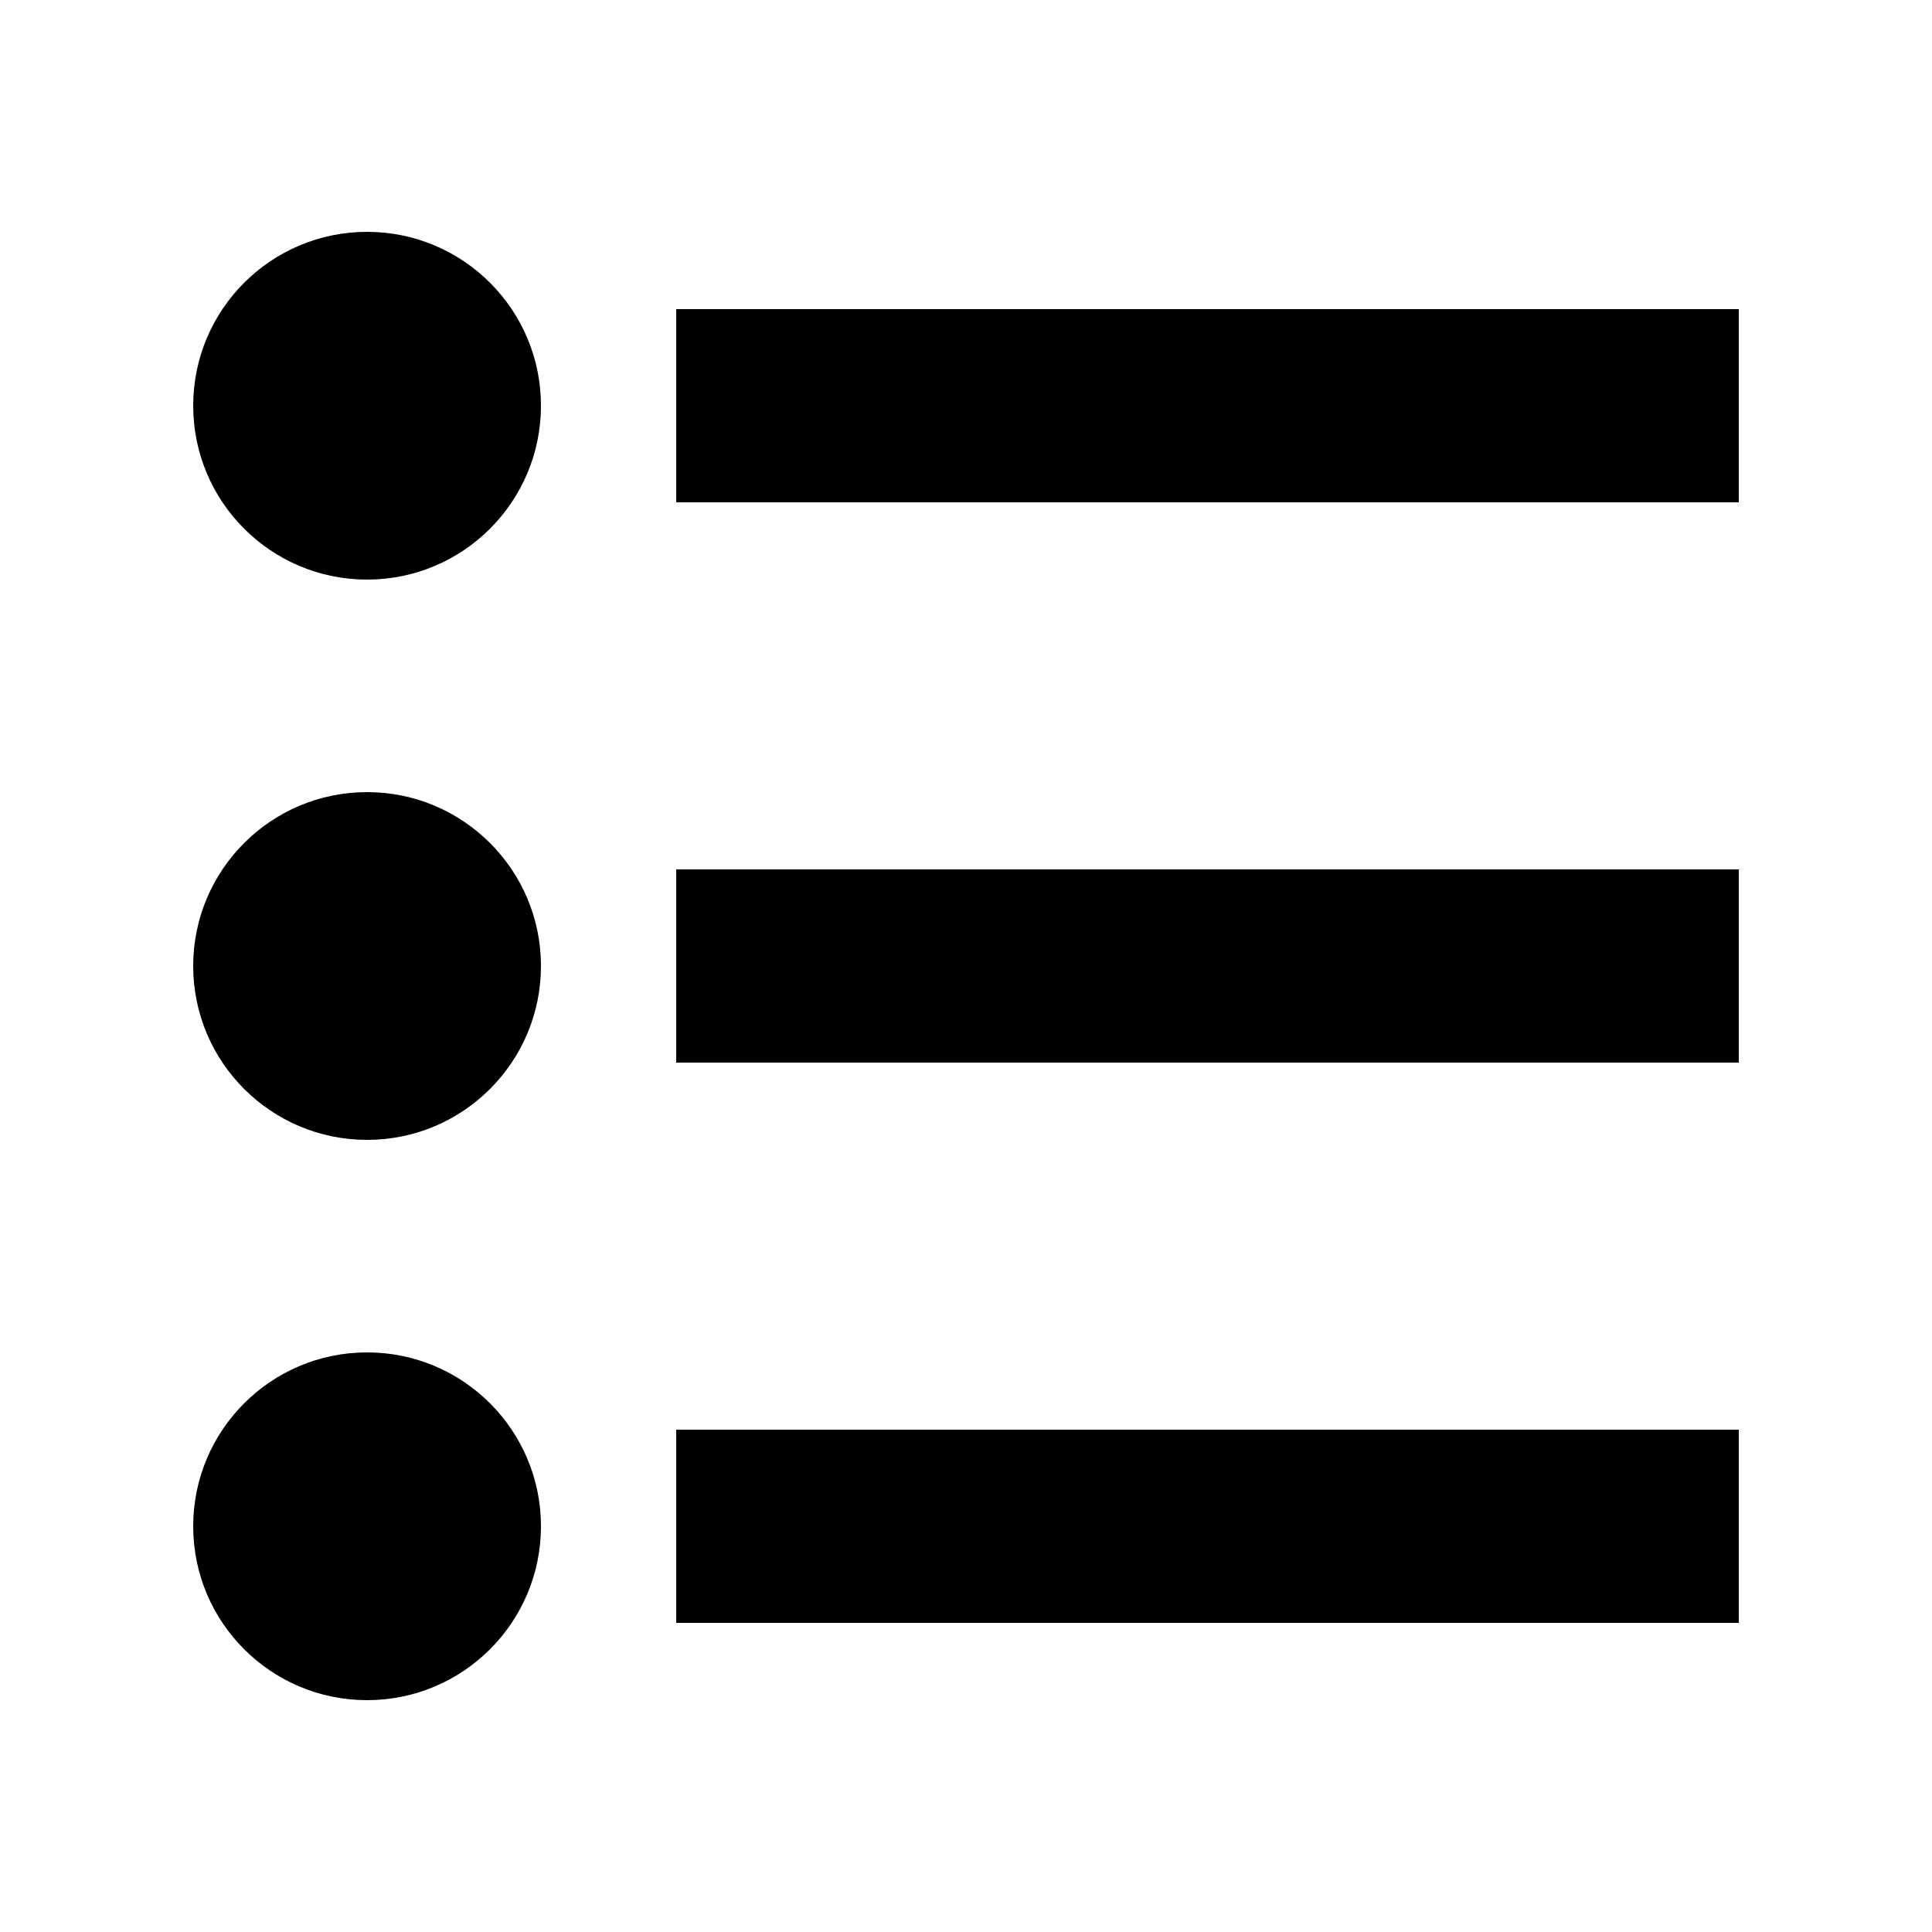
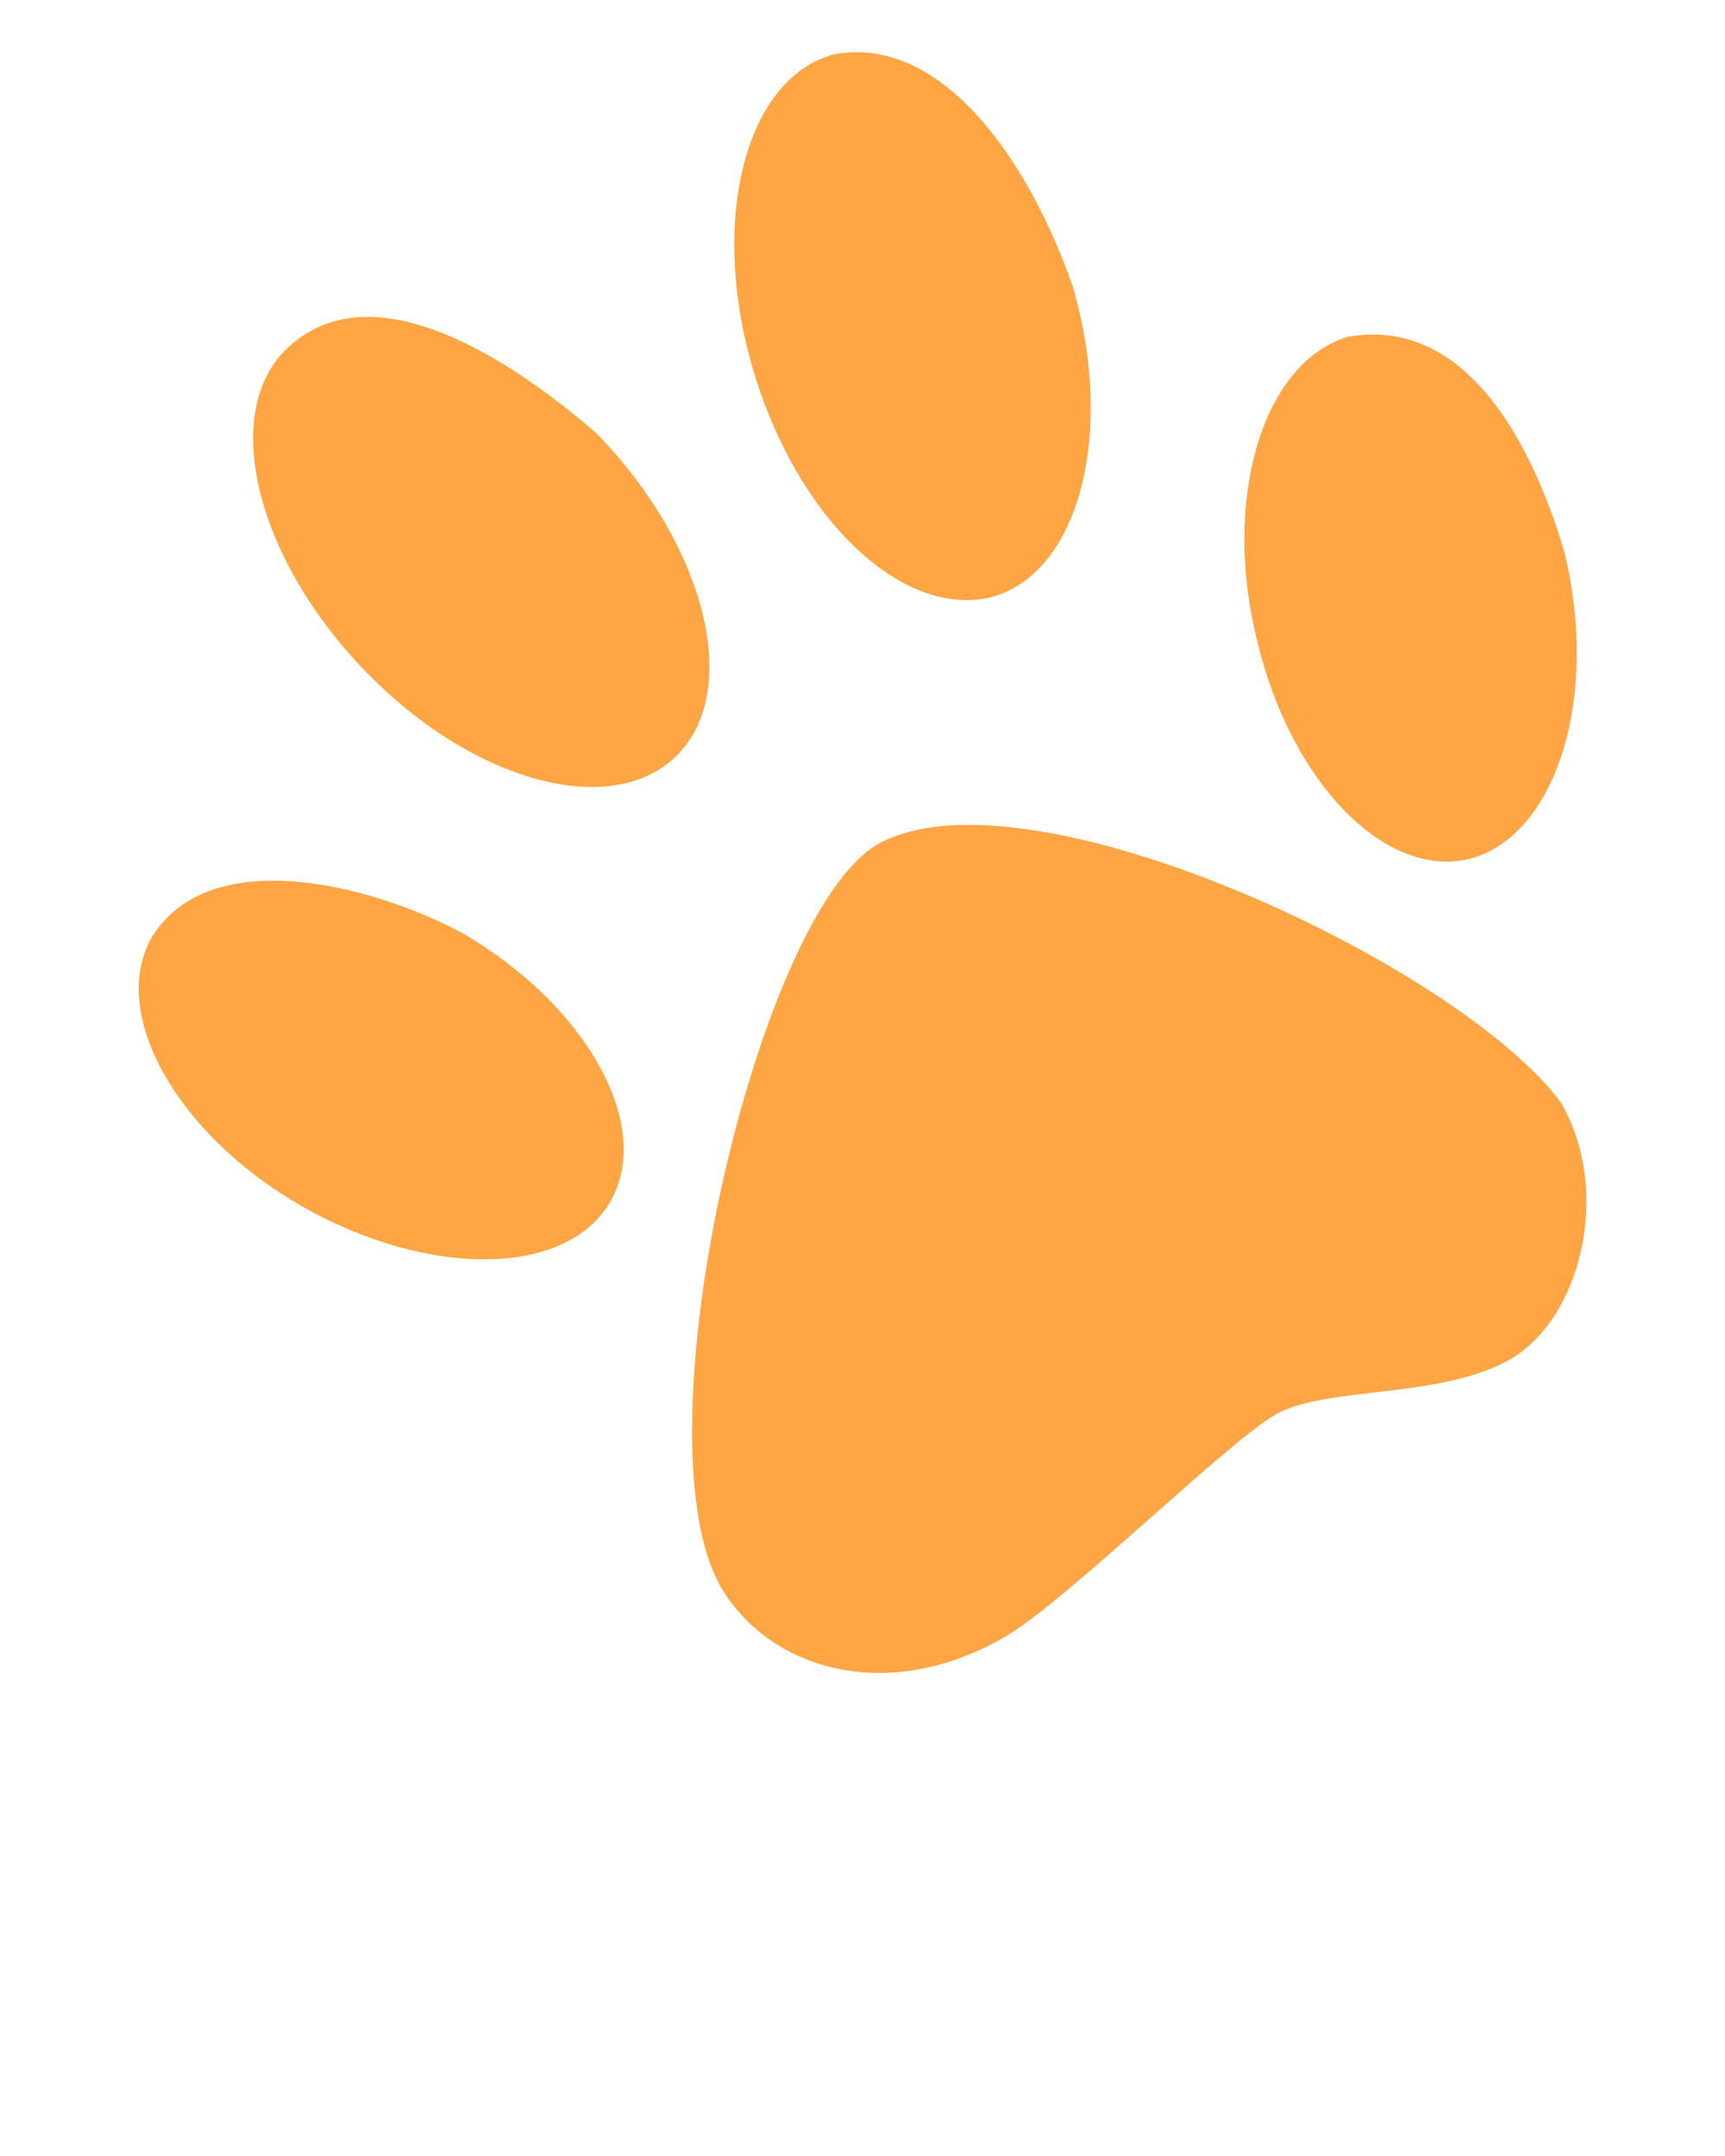
- <svg xmlns="http://www.w3.org/2000/svg" viewBox="0 0 100 100" class="icon">
-   <rect x="35" y="16" width="55" height="10" />
-   <rect x="35" y="45" width="55" height="10" />
-   <rect x="35" y="74" width="55" height="10" />
-   <path d="M19,12a9,9,0,1,0,9,9,9,9,0,0,0-9-9Z" />
-   <path d="M19,41a9,9,0,1,0,9,9,9,9,0,0,0-9-9Z" />
-   <path d="M19,70a9,9,0,1,0,9,9,9,9,0,0,0-9-9Z" />
+ <svg xmlns="http://www.w3.org/2000/svg" version="1.1" id="Layer_1" x="0px" y="0px" viewBox="0 0 100 125" style="enable-background:new 0 0 100 125;" xml:space="preserve">
+   <style type="text/css">
+ 	.st0{fill:#FFA544;}
+ </style>
+   <g transform="translate(0,-952.3622)">
+     <path class="st0" d="M48.4,955.5c-5.1,1.3-7.3,9.4-4.8,18.1c2.5,8.7,8.6,14.6,13.8,13.4c5.1-1.3,7.3-9.4,4.8-18   C59.7,961.8,54.7,954.4,48.4,955.5L48.4,955.5z M16.5,972.7c-3.7,3.8-1.6,12.1,4.7,18.6c6.3,6.5,14.4,8.6,18.1,4.8   c3.7-3.8,1.6-12.1-4.7-18.6C30.1,973.6,21.6,967.6,16.5,972.7z M78.1,971.9c-4.9,1.5-7.3,9.4-5.2,17.7c2,8.3,7.6,13.9,12.5,12.5   c4.9-1.5,7.3-9.4,5.3-17.7C88.6,977.3,84.6,970.7,78.1,971.9z M50.9,1001.3c-7,4-14.1,34.4-9.1,43.1c2.7,4.6,9.4,6.9,16.4,2.9   c3.5-2,12.8-11.2,15.7-12.9c2.9-1.7,9.5-0.9,13.6-3.2c4.1-2.3,6-9.7,3-14.9C84.6,1008.3,59.5,996.5,50.9,1001.3L50.9,1001.3z    M8.8,1006.7c-2.5,4.4,1.4,11.4,8.7,15.6c7.4,4.2,15.4,4.1,17.9-0.3c2.5-4.4-1.4-11.4-8.7-15.6C21.6,1003.7,12.2,1001.2,8.8,1006.7   z" />
+   </g>
</svg>
